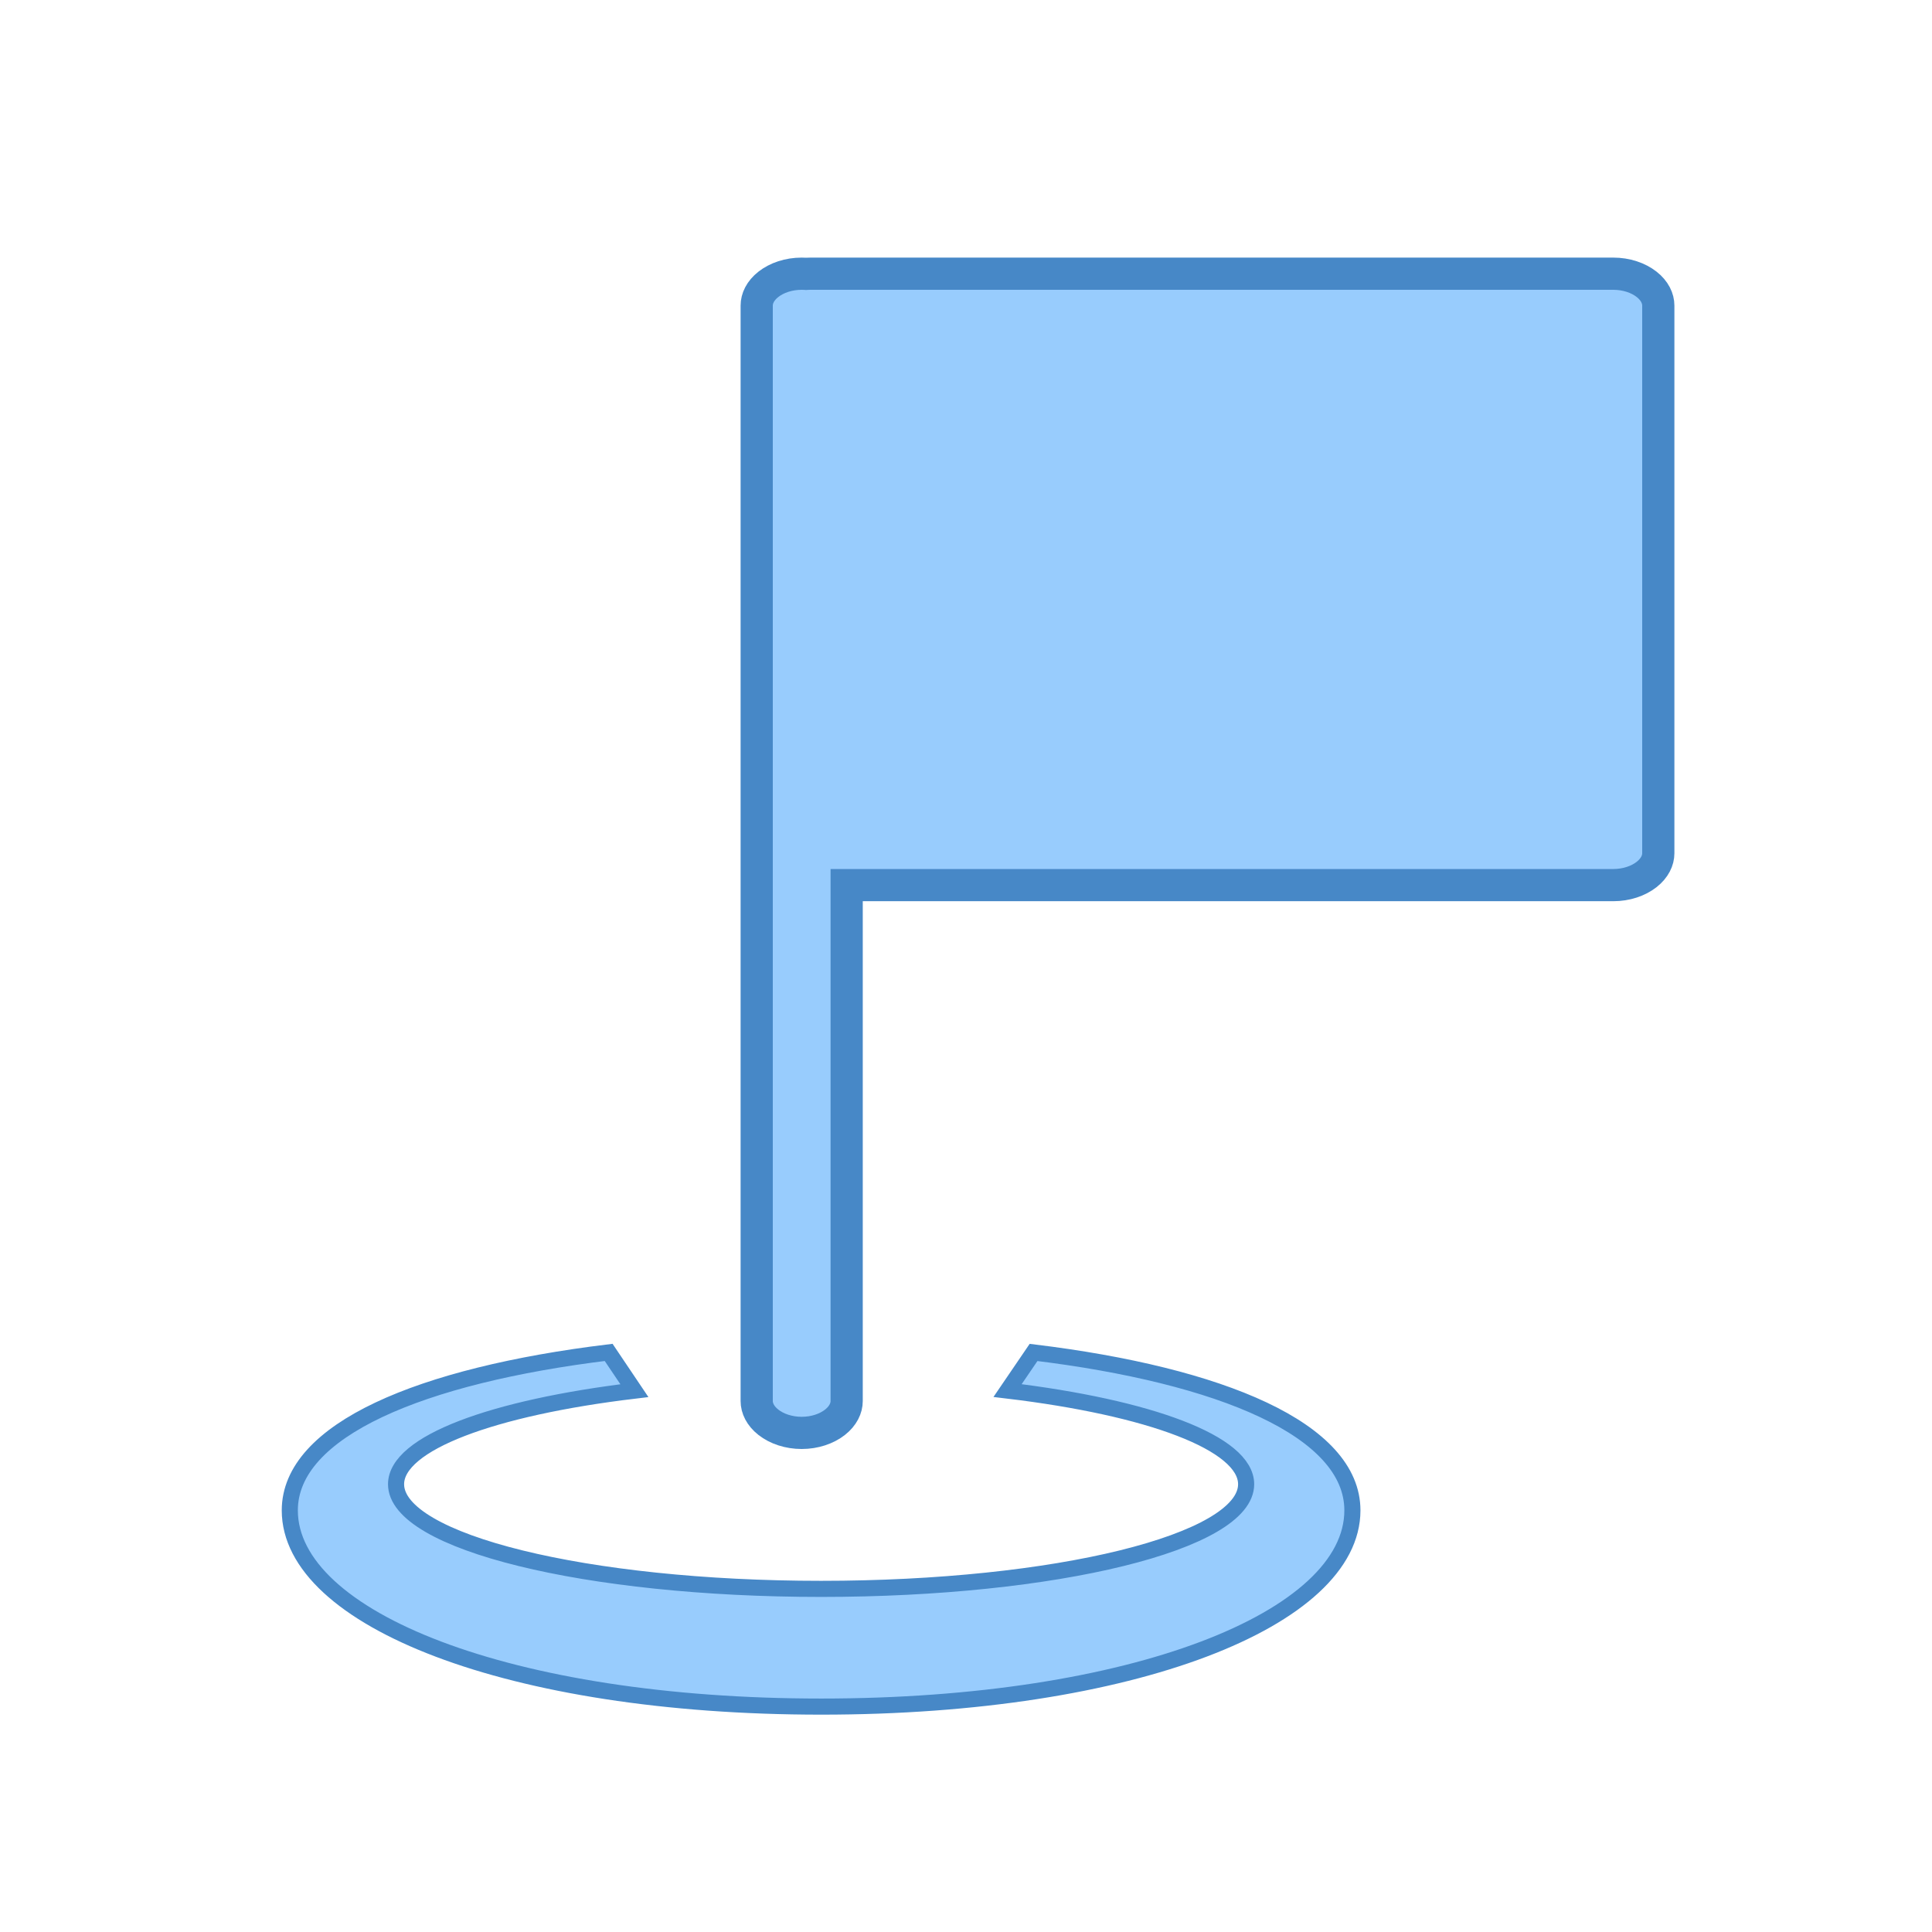
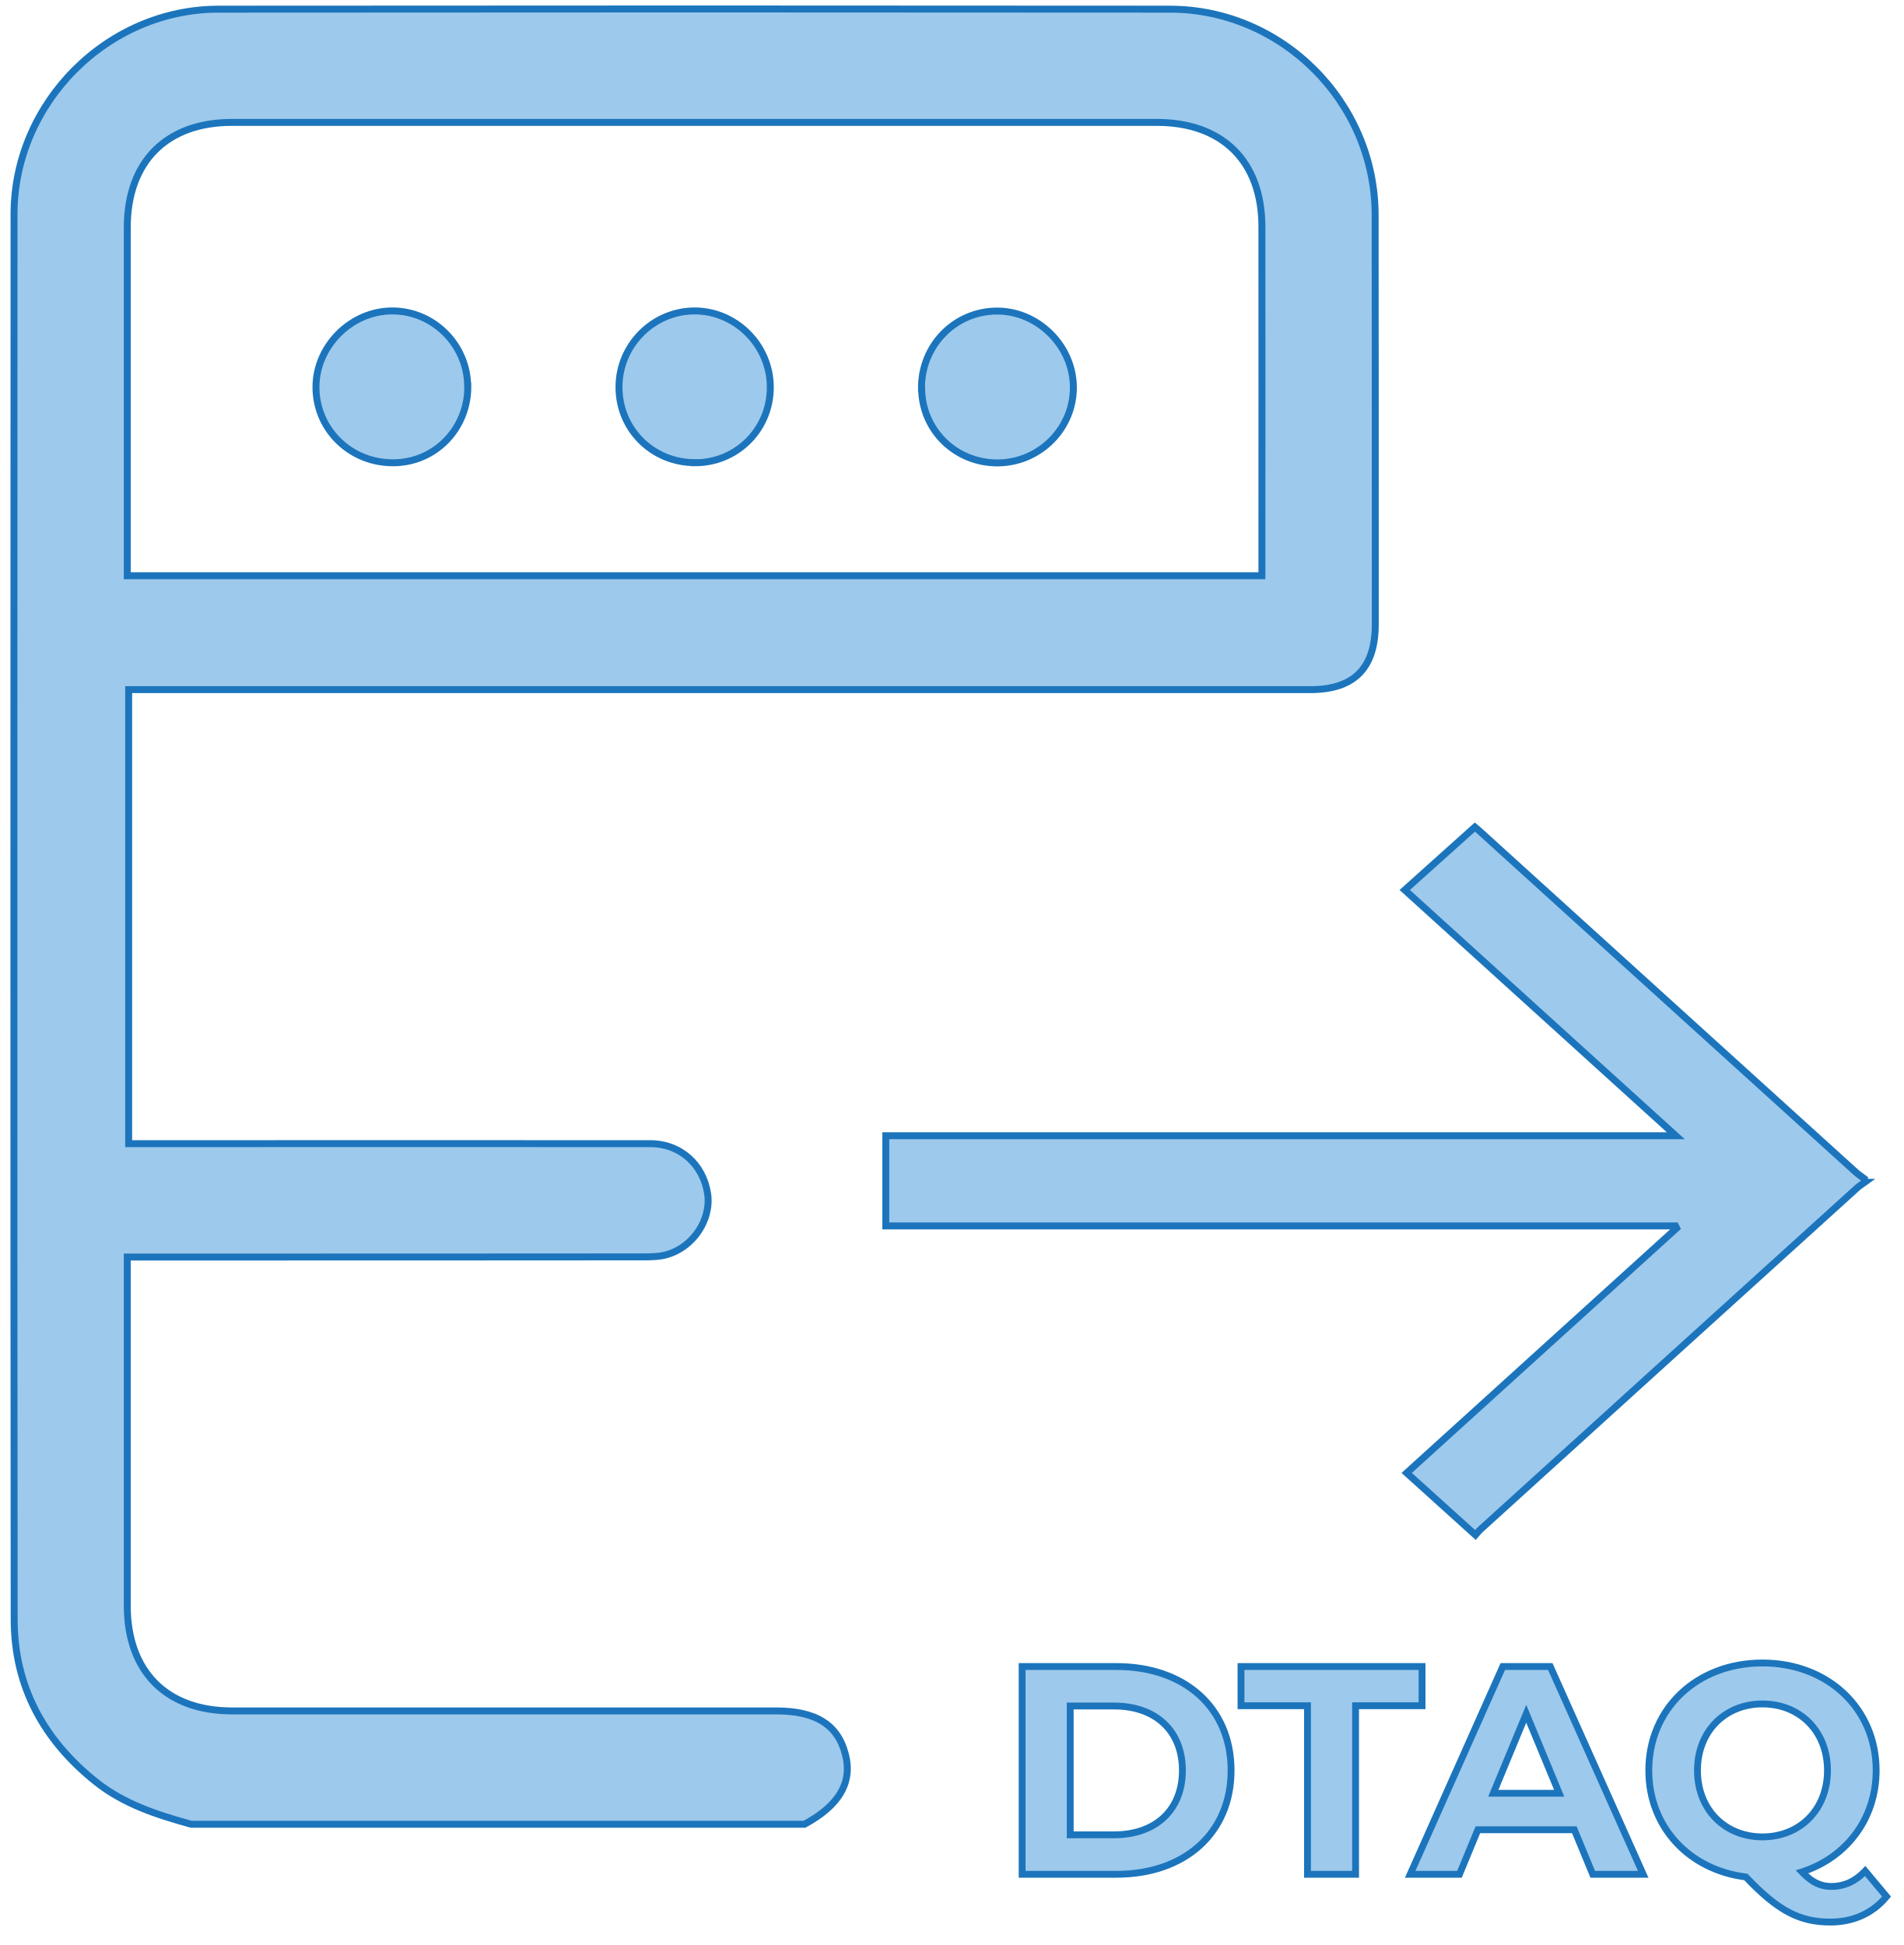
- <svg xmlns="http://www.w3.org/2000/svg" width="60" height="60" viewBox="0 0 60 60" fill="none">
-   <path d="M26.794 27.488H26.294V27.988V43.511C26.294 43.729 26.185 43.971 25.93 44.171C25.672 44.373 25.302 44.5 24.897 44.5C24.493 44.5 24.122 44.373 23.864 44.171C23.609 43.971 23.5 43.729 23.5 43.511V9.489C23.5 9.271 23.609 9.029 23.864 8.829C24.122 8.627 24.492 8.5 24.896 8.5C24.931 8.5 24.966 8.501 25.001 8.503L25.03 8.505L25.06 8.503C25.096 8.501 25.133 8.5 25.169 8.5H50.103C50.507 8.5 50.878 8.627 51.136 8.829C51.391 9.029 51.5 9.271 51.5 9.489V26.5C51.5 26.718 51.391 26.959 51.136 27.159C50.878 27.361 50.507 27.488 50.103 27.488H26.794Z" fill="#98CCFD" stroke="#4788C7" />
-   <path d="M18.902 42C13.075 42.71 9 44.408 9 46.906C9 50.271 15.81 53 25.5 53C35.19 53 42 50.272 42 46.906C42 44.407 37.925 42.71 32.098 42.001L31.291 43.185C35.683 43.71 38.7 44.813 38.7 46.094C38.7 47.889 32.79 49.344 25.5 49.344C18.21 49.344 12.3 47.889 12.3 46.094C12.3 44.818 15.297 43.715 19.702 43.188C19.436 42.792 19.169 42.397 18.902 42Z" fill="#98CCFD" stroke="#4788C7" stroke-width="0.5" />
+ <svg xmlns="http://www.w3.org/2000/svg" width="137" height="140" viewBox="0 0 137 140" fill="none">
+   <path d="M73.563 134.91H80.356C85.248 134.91 88.602 131.962 88.602 127.433C88.602 122.904 85.248 119.957 80.356 119.957H73.563V134.91ZM77.024 132.069V122.798H80.185C83.155 122.798 85.099 124.571 85.099 127.433C85.099 130.296 83.155 132.069 80.185 132.069H77.024ZM94.101 134.91H97.561V122.776H102.347V119.957H89.316V122.776H94.101V134.91ZM114.63 134.91H118.262L111.575 119.957H108.157L101.492 134.91H105.038L106.363 131.706H113.306L114.63 134.91ZM107.474 129.078L109.845 123.353L112.216 129.078H107.474ZM134.238 134.675C133.533 135.423 132.721 135.786 131.802 135.786C131.055 135.786 130.414 135.508 129.687 134.739C132.87 133.714 135.028 130.937 135.028 127.433C135.028 122.969 131.546 119.7 126.846 119.7C122.125 119.7 118.664 122.99 118.664 127.433C118.664 131.492 121.548 134.59 125.65 135.102C127.957 137.538 129.516 138.349 131.738 138.349C133.383 138.349 134.793 137.708 135.776 136.512L134.238 134.675ZM122.168 127.433C122.168 124.592 124.176 122.648 126.846 122.648C129.516 122.648 131.525 124.592 131.525 127.433C131.525 130.274 129.516 132.218 126.846 132.218C124.176 132.218 122.168 130.274 122.168 127.433Z" fill="#9DC9EC" />
+   <path d="M73.563 134.91H73.317V135.156H73.563V134.91ZM73.563 119.957V119.71H73.317V119.957H73.563ZM77.024 132.069H76.778V132.315H77.024V132.069ZM77.024 122.798V122.551H76.778V122.798H77.024ZM73.563 135.156H80.356V134.664H73.563V135.156ZM80.356 135.156C82.851 135.156 84.975 134.404 86.478 133.053C87.984 131.7 88.848 129.762 88.848 127.433H88.356C88.356 129.633 87.543 131.434 86.149 132.687C84.752 133.942 82.753 134.664 80.356 134.664V135.156ZM88.848 127.433C88.848 125.104 87.984 123.167 86.478 121.813C84.975 120.462 82.851 119.71 80.356 119.71V120.203C82.753 120.203 84.752 120.925 86.149 122.18C87.543 123.433 88.356 125.233 88.356 127.433H88.848ZM80.356 119.71H73.563V120.203H80.356V119.71ZM73.317 119.957V134.91H73.809V119.957H73.317ZM77.27 132.069V122.798H76.778V132.069H77.27ZM77.024 123.044H80.185V122.551H77.024V123.044ZM80.185 123.044C81.621 123.044 82.785 123.472 83.587 124.222C84.388 124.97 84.853 126.06 84.853 127.433H85.345C85.345 125.944 84.838 124.716 83.924 123.862C83.012 123.01 81.719 122.551 80.185 122.551V123.044ZM84.853 127.433C84.853 128.806 84.388 129.897 83.587 130.645C82.785 131.394 81.621 131.823 80.185 131.823V132.315C81.719 132.315 83.012 131.857 83.924 131.004C84.838 130.15 85.345 128.923 85.345 127.433H84.853ZM80.185 131.823H77.024V132.315H80.185V131.823ZM94.101 134.91H93.855V135.156H94.101V134.91ZM97.561 134.91V135.156H97.808V134.91H97.561ZM97.561 122.776V122.53H97.315V122.776H97.561ZM102.347 122.776V123.023H102.593V122.776H102.347ZM102.347 119.957H102.593V119.71H102.347V119.957ZM89.316 119.957V119.71H89.07V119.957H89.316ZM89.316 122.776H89.07V123.023H89.316V122.776ZM94.101 122.776H94.347V122.53H94.101V122.776ZM94.101 135.156H97.561V134.664H94.101V135.156ZM97.808 134.91V122.776H97.315V134.91H97.808ZM97.561 123.023H102.347V122.53H97.561V123.023ZM102.593 122.776V119.957H102.1V122.776H102.593ZM102.347 119.71H89.316V120.203H102.347V119.71ZM89.07 119.957V122.776H89.562V119.957H89.07ZM89.316 123.023H94.101V122.53H89.316V123.023ZM93.855 122.776V134.91H94.347V122.776H93.855ZM114.63 134.91L114.402 135.004L114.465 135.156H114.63V134.91ZM118.262 134.91V135.156H118.641L118.486 134.81L118.262 134.91ZM111.575 119.957L111.8 119.856L111.735 119.71H111.575V119.957ZM108.157 119.957V119.71H107.997L107.932 119.856L108.157 119.957ZM101.492 134.91L101.267 134.81L101.113 135.156H101.492V134.91ZM105.038 134.91V135.156H105.203L105.266 135.004L105.038 134.91ZM106.363 131.706V131.459H106.198L106.135 131.612L106.363 131.706ZM113.306 131.706L113.533 131.612L113.47 131.459H113.306V131.706ZM107.474 129.078L107.246 128.984L107.105 129.324H107.474V129.078ZM109.845 123.353L110.072 123.259L109.845 122.71L109.617 123.259L109.845 123.353ZM112.216 129.078V129.324H112.585L112.444 128.984L112.216 129.078ZM114.63 135.156H118.262V134.664H114.63V135.156ZM118.486 134.81L111.8 119.856L111.35 120.057L118.037 135.011L118.486 134.81ZM111.575 119.71H108.157V120.203H111.575V119.71ZM107.932 119.856L101.267 134.81L101.717 135.01L108.382 120.057L107.932 119.856ZM101.492 135.156H105.038V134.664H101.492V135.156ZM105.266 135.004L106.59 131.8L106.135 131.612L104.811 134.816L105.266 135.004ZM106.363 131.952H113.306V131.459H106.363V131.952ZM113.078 131.8L114.402 135.004L114.858 134.816L113.533 131.612L113.078 131.8ZM107.701 129.172L110.072 123.447L109.617 123.259L107.246 128.984L107.701 129.172ZM109.617 123.447L111.989 129.172L112.444 128.984L110.072 123.259L109.617 123.447ZM112.216 128.832H107.474V129.324H112.216V128.832ZM134.238 134.675L134.426 134.517L134.248 134.305L134.058 134.506L134.238 134.675ZM129.687 134.739L129.612 134.505L129.24 134.624L129.508 134.908L129.687 134.739ZM125.65 135.102L125.829 134.933L125.768 134.869L125.68 134.858L125.65 135.102ZM135.776 136.512L135.966 136.668L136.095 136.511L135.964 136.354L135.776 136.512ZM134.058 134.506C133.395 135.209 132.646 135.54 131.802 135.54V136.032C132.795 136.032 133.67 135.636 134.417 134.844L134.058 134.506ZM131.802 135.54C131.136 135.54 130.557 135.301 129.866 134.57L129.508 134.908C130.271 135.715 130.973 136.032 131.802 136.032V135.54ZM129.763 134.973C133.044 133.917 135.274 131.048 135.274 127.433H134.782C134.782 130.826 132.697 133.511 129.612 134.505L129.763 134.973ZM135.274 127.433C135.274 122.819 131.668 119.454 126.846 119.454V119.946C131.424 119.946 134.782 123.118 134.782 127.433H135.274ZM126.846 119.454C122.002 119.454 118.418 122.841 118.418 127.433H118.911C118.911 123.138 122.248 119.946 126.846 119.946V119.454ZM118.418 127.433C118.418 131.624 121.403 134.82 125.619 135.347L125.68 134.858C121.694 134.36 118.911 131.36 118.911 127.433H118.418ZM125.471 135.272C126.632 136.497 127.62 137.331 128.611 137.857C129.607 138.385 130.593 138.596 131.738 138.596V138.103C130.662 138.103 129.757 137.907 128.841 137.422C127.92 136.932 126.975 136.143 125.829 134.933L125.471 135.272ZM131.738 138.596C133.451 138.596 134.933 137.926 135.966 136.668L135.585 136.356C134.653 137.491 133.315 138.103 131.738 138.103V138.596ZM135.964 136.354L134.426 134.517L134.049 134.833L135.587 136.67L135.964 136.354ZM122.414 127.433C122.414 124.727 124.313 122.894 126.846 122.894V122.402C124.038 122.402 121.922 124.458 121.922 127.433H122.414ZM126.846 122.894C129.379 122.894 131.278 124.727 131.278 127.433H131.771C131.771 124.458 129.654 122.402 126.846 122.402V122.894ZM131.278 127.433C131.278 130.14 129.379 131.972 126.846 131.972V132.465C129.654 132.465 131.771 130.409 131.771 127.433H131.278ZM126.846 131.972C124.313 131.972 122.414 130.14 122.414 127.433H121.922C121.922 130.409 124.038 132.465 126.846 132.465V131.972Z" fill="#1C75BC" />
+   <path d="M134.21 85.1C134.02 85.24 133.81 85.36 133.64 85.52C124.61 93.7 115.59 101.88 106.57 110.07C106.41 110.22 106.28 110.39 106.19 110.49L101.24 106.02C107.66 100.2 114.16 94.3 120.67 88.4L120.59 88.24H63.75V81.75H120.61C114.05 75.8 107.55 69.91 101.1 64.06L106.15 59.53C106.2 59.57 106.38 59.72 106.55 59.88C115.56 68.05 124.56 76.22 133.57 84.38C133.76 84.55 133.98 84.69 134.19 84.85V85.1H134.21Z" fill="#9DC9EC" stroke="#1C75BC" stroke-width="0.5" stroke-miterlimit="10" />
+   <path d="M98.97 15.46C98.96 7.37 92.29 0.67 84.21 0.66C61.38 0.64 38.54 0.64 15.71 0.66C7.72 0.67 1.02 7.4 1.01 15.4C1 49.13 0.99 82.85 1.02 116.58C1.03 121.39 3.14 125.24 6.87 128.23C8.9 129.86 11.31 130.63 13.76 131.31H57.9C60.39 129.96 61.36 128.31 60.85 126.3C60.31 124.15 58.72 123.15 55.85 123.15H16.69C11.98 123.15 9.17 120.32 9.16 115.6V90.48H10.88C22.66 90.48 34.44 90.48 46.22 90.47C46.81 90.47 47.42 90.47 47.98 90.31C49.9 89.77 51.2 87.78 50.93 85.93C50.61 83.81 48.96 82.33 46.82 82.32C34.78 82.31 22.75 82.32 10.72 82.32H9.26V49.64H94.31C97.45 49.64 98.98 48.1 98.98 44.94C98.98 35.11 98.98 25.29 98.97 15.46ZM90.82 40.17V41.44H9.16V16.35C9.17 11.64 11.98 8.81 16.69 8.81H83.26C87.99 8.81 90.82 11.62 90.82 16.32C90.83 24.27 90.82 32.22 90.82 40.17Z" fill="#9DC9EC" stroke="#1C75BC" stroke-width="0.5" stroke-miterlimit="10" />
+   <path d="M33.66 27.81C33.64 24.82 31.2 22.38 28.23 22.38C25.25 22.38 22.7 24.95 22.74 27.93C22.78 30.96 25.26 33.35 28.35 33.31C31.33 33.28 33.68 30.85 33.67 27.81H33.66Z" fill="#9DC9EC" stroke="#1C75BC" stroke-width="0.5" stroke-miterlimit="10" />
+   <path d="M66.33 27.97C66.36 30.97 68.78 33.33 71.8 33.32C74.84 33.31 77.32 30.8 77.25 27.78C77.19 24.84 74.66 22.37 71.73 22.39C68.7 22.41 66.29 24.89 66.32 27.97H66.33Z" fill="#9DC9EC" stroke="#1C75BC" stroke-width="0.5" stroke-miterlimit="10" />
+   <path d="M50.02 33.31C53.03 33.31 55.42 30.92 55.44 27.91C55.46 24.88 52.97 22.37 49.97 22.38C47 22.4 44.57 24.84 44.55 27.82C44.52 30.87 46.95 33.31 50.02 33.3V33.31Z" fill="#9DC9EC" stroke="#1C75BC" stroke-width="0.5" stroke-miterlimit="10" />
</svg>
